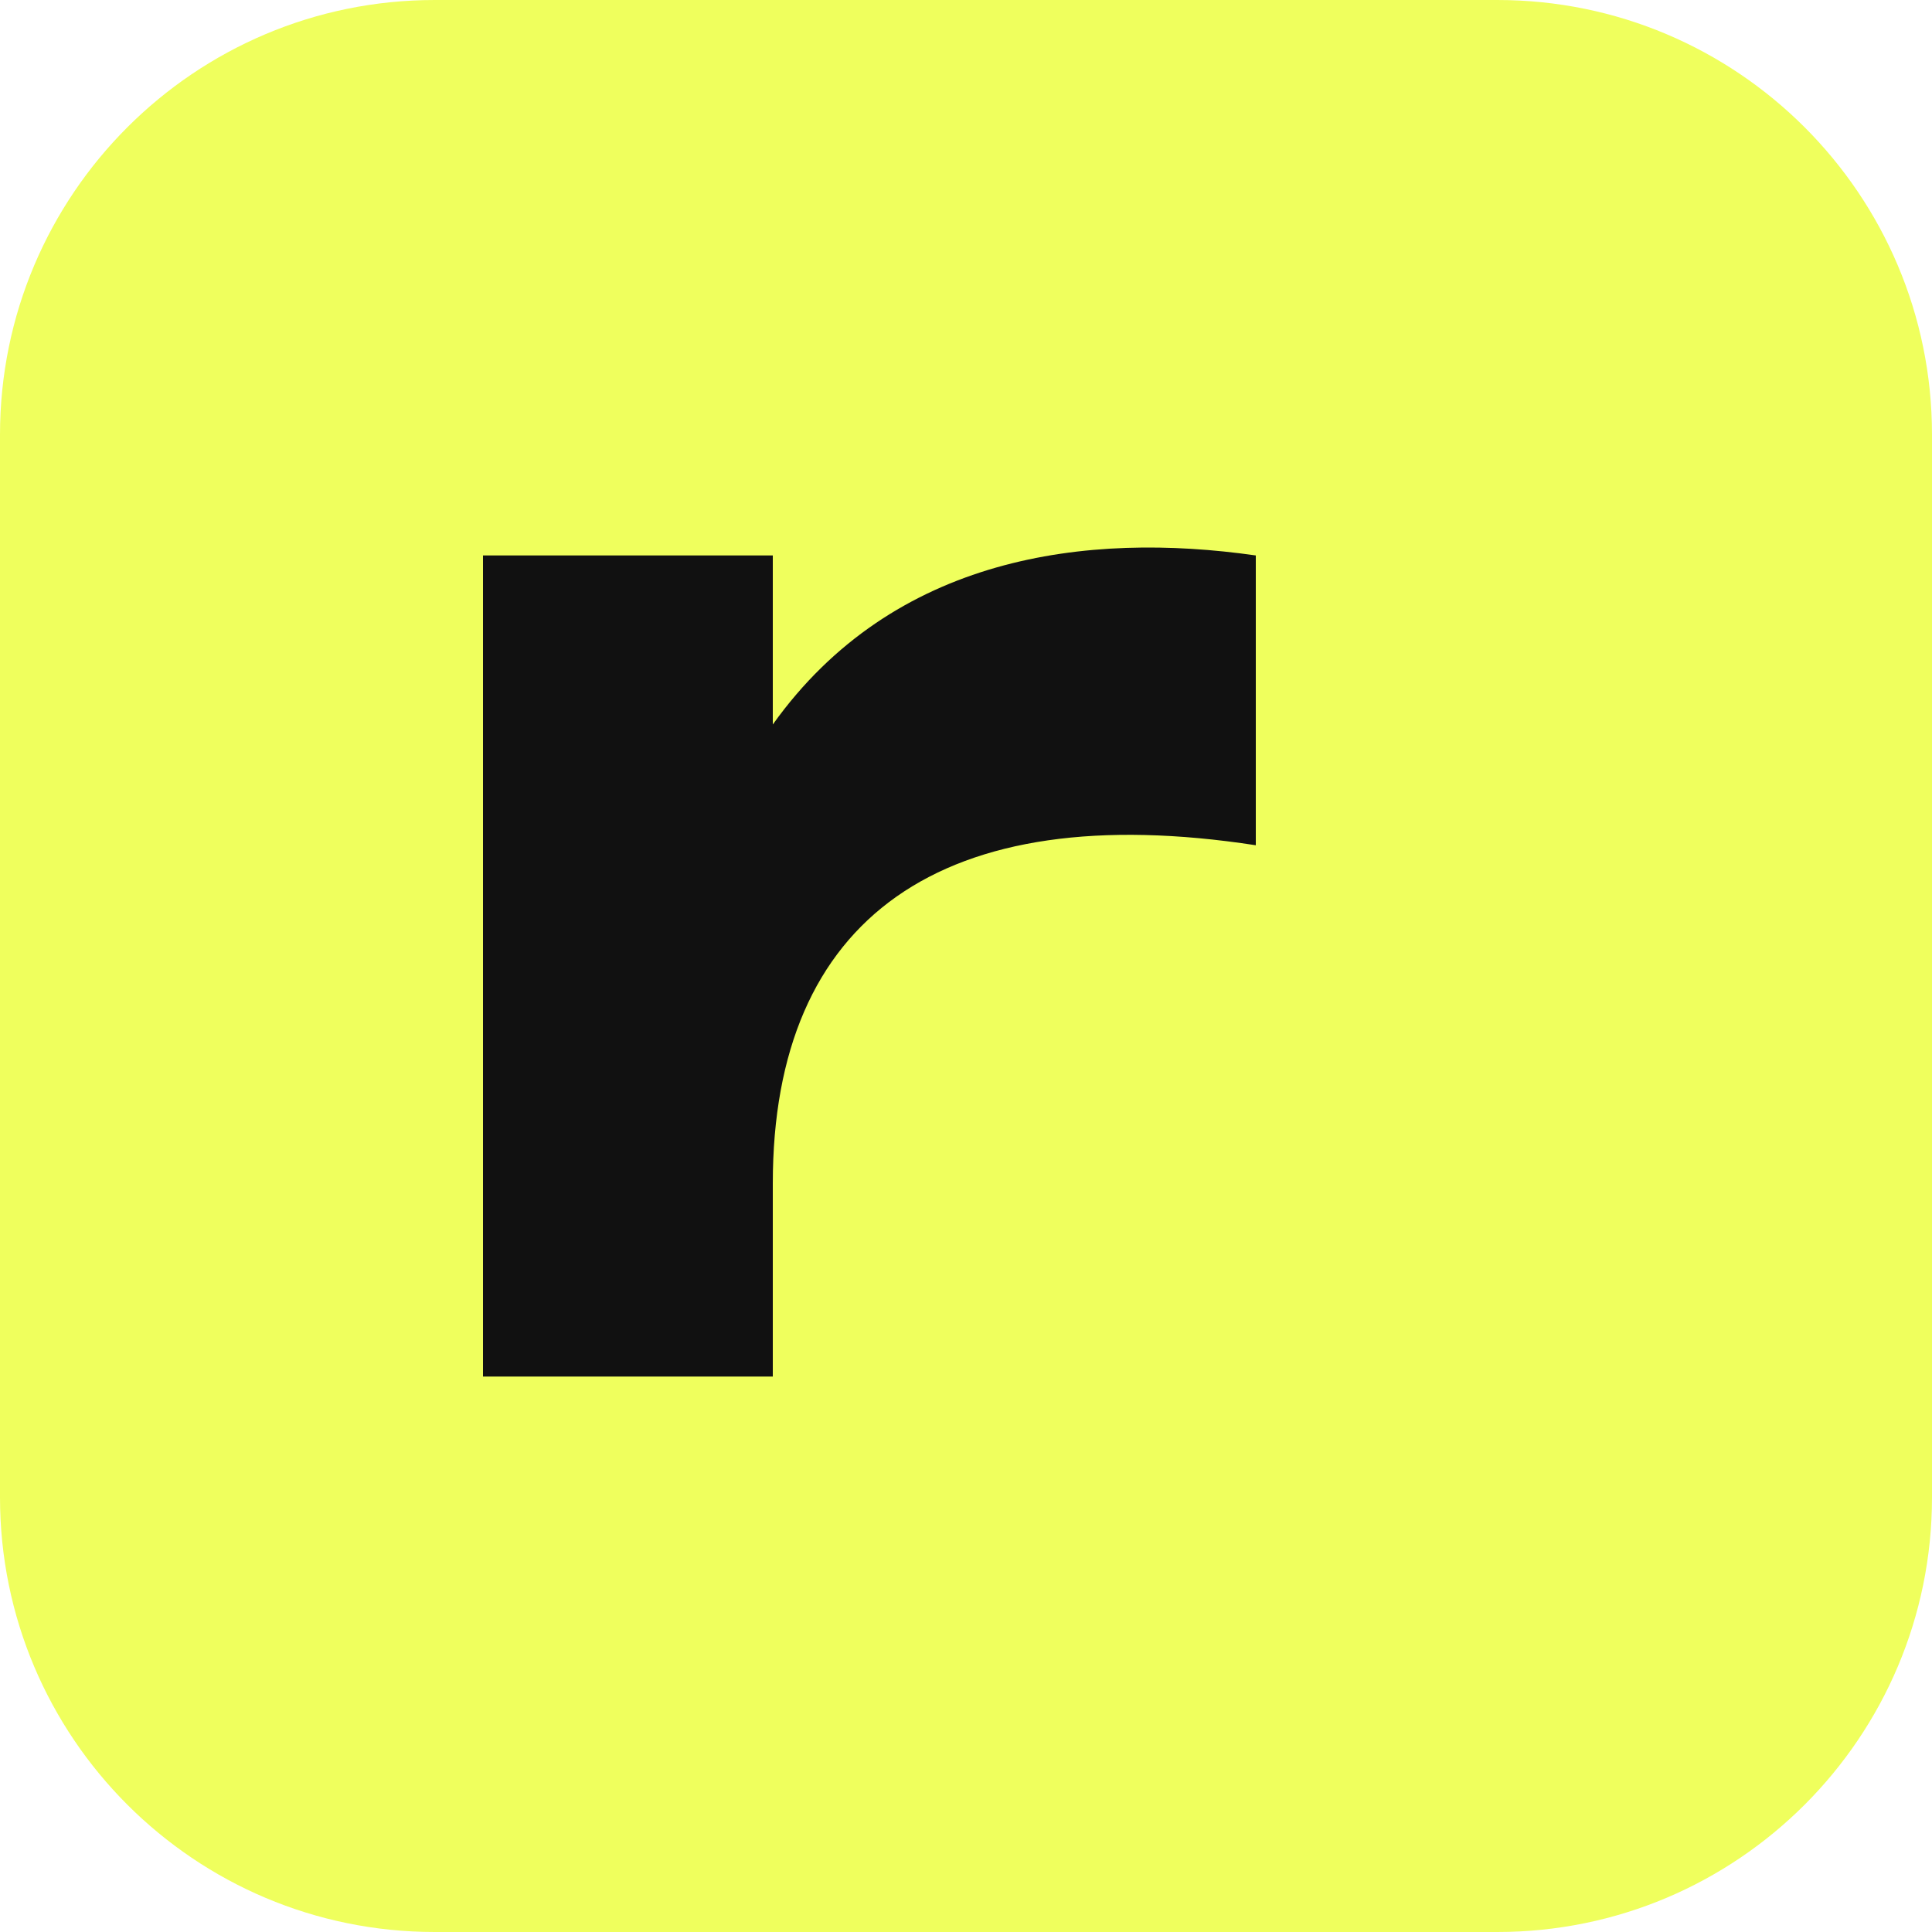
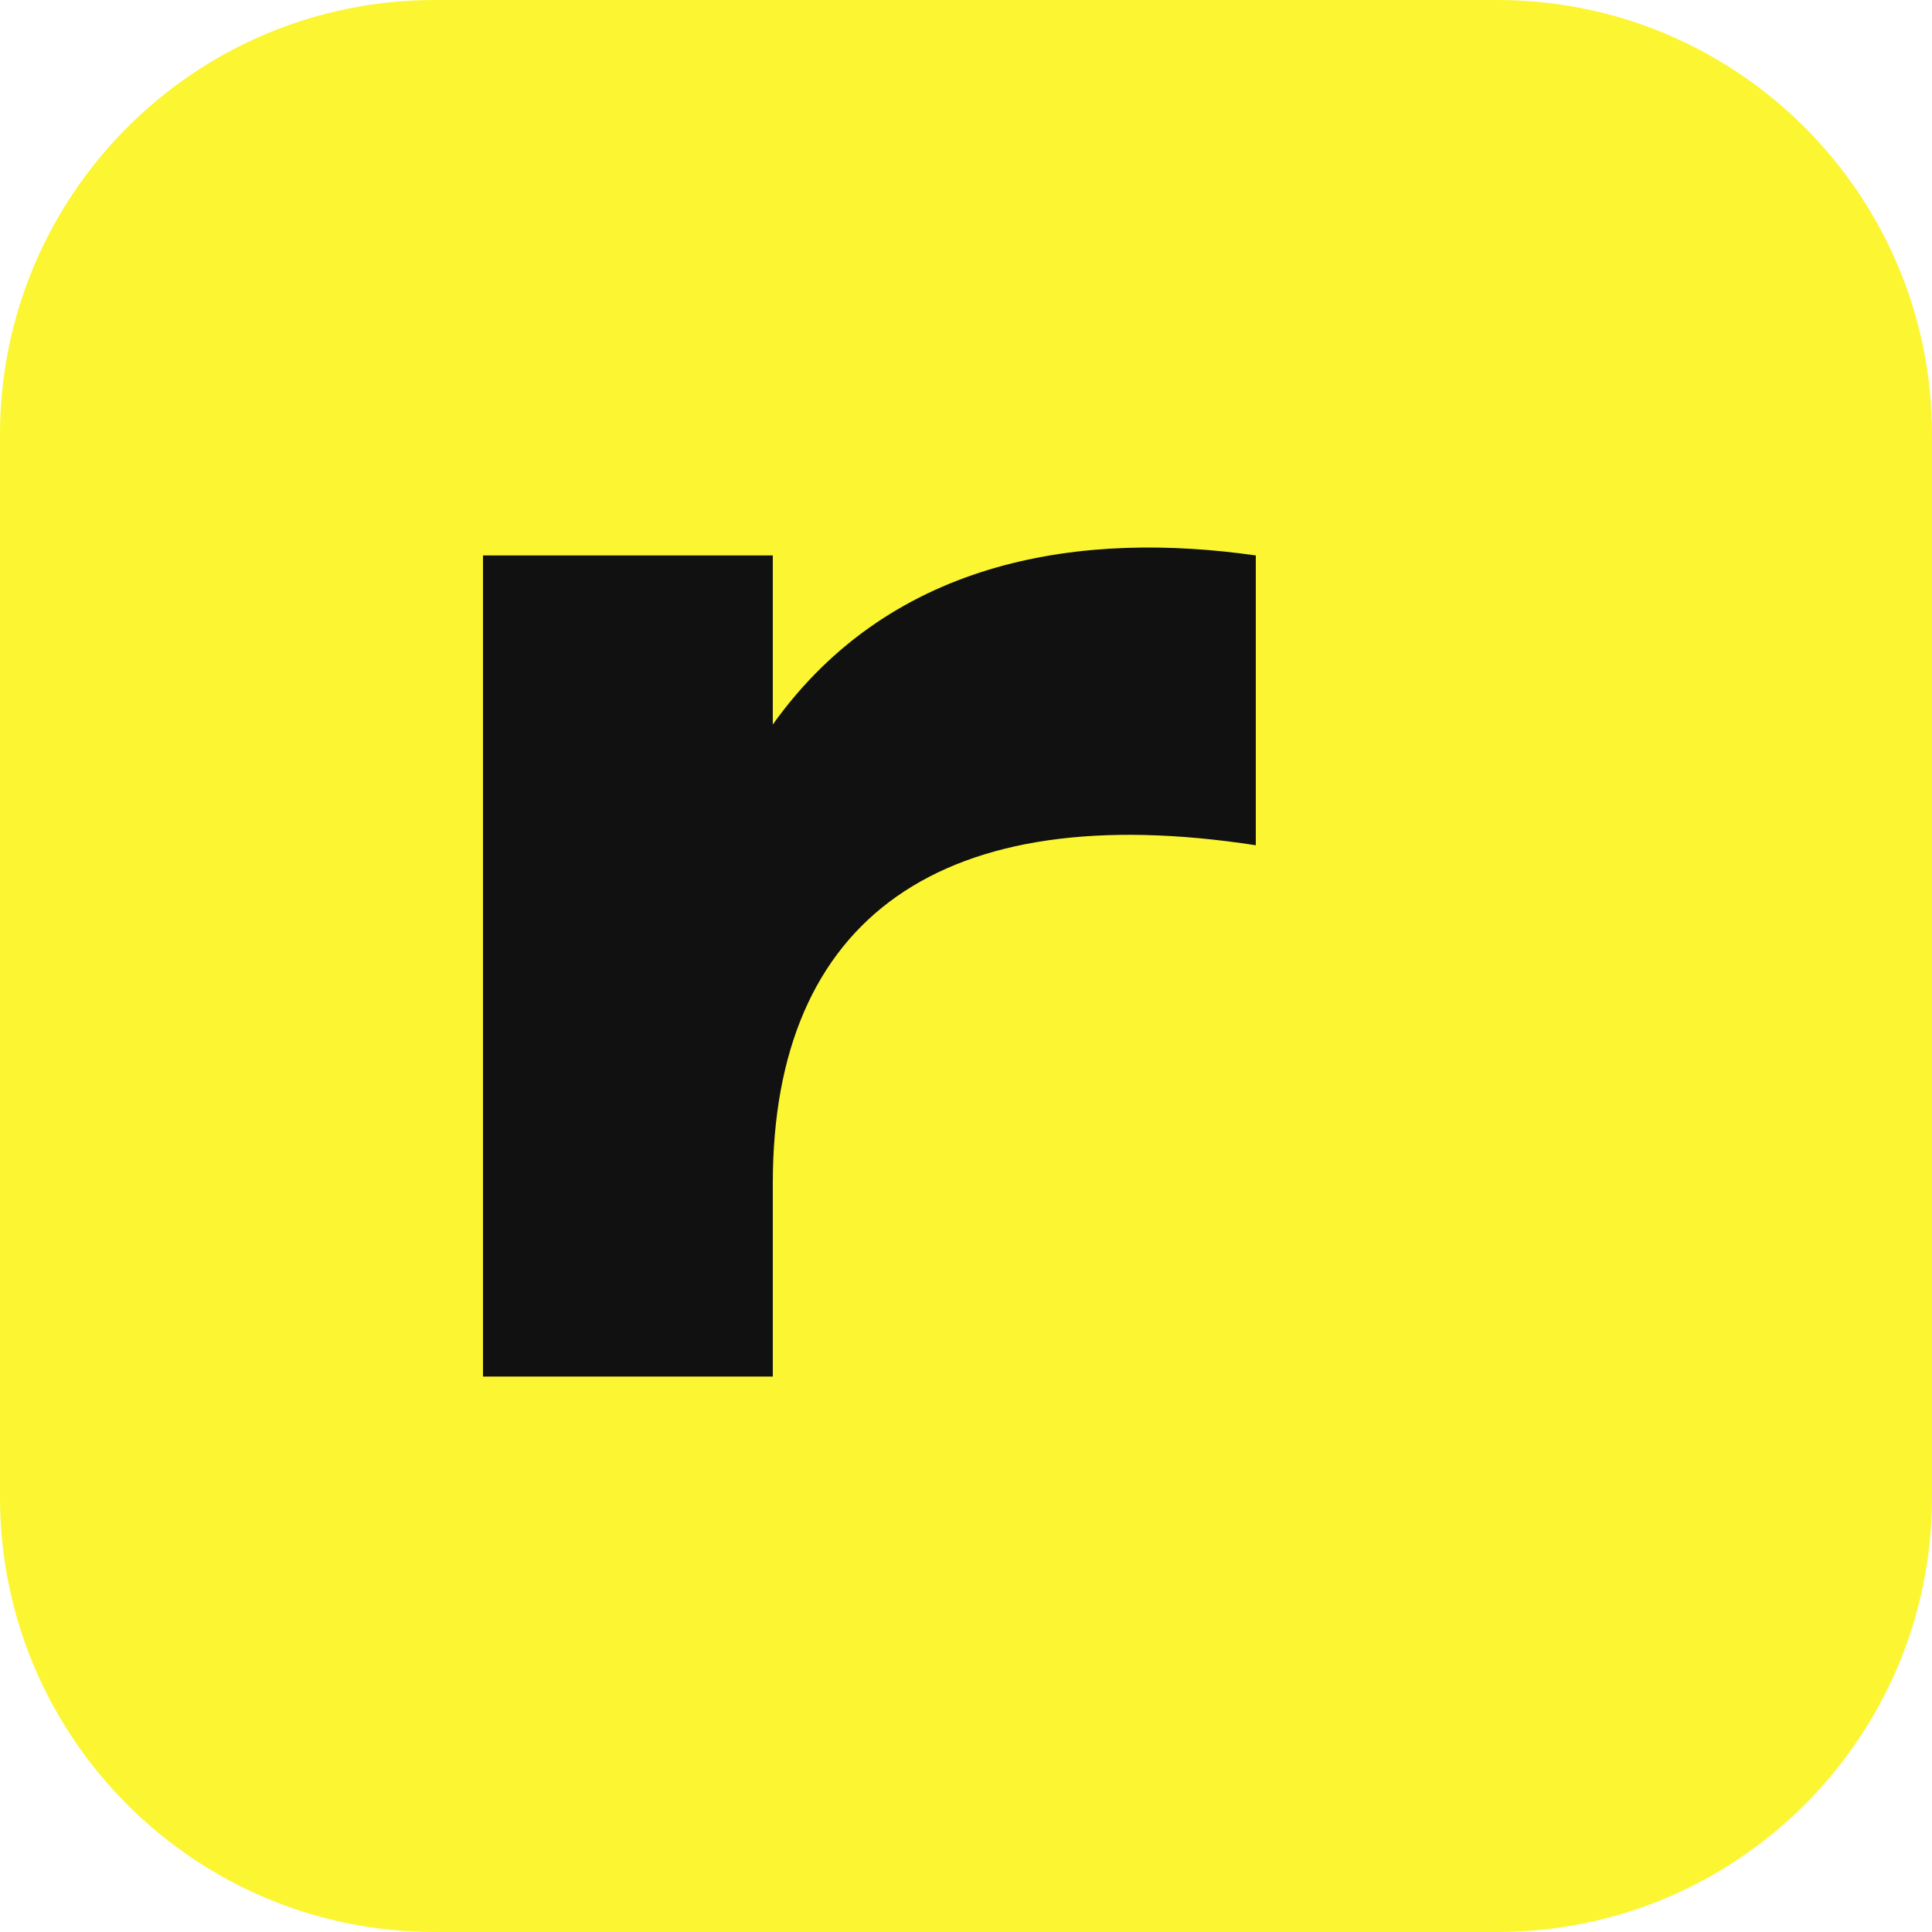
<svg xmlns="http://www.w3.org/2000/svg" viewBox="0 0 80 80">
-   <rect width="80" height="80" rx="18" fill="#efff5d" />
+   <rect width="80" height="80" rx="18" fill="#fcf532" />
  <path d="M20 57V23h12v7c5-7 13-8 20-7v12c-13-2-20 3-20 14v8z" fill="#111" />
</svg>
